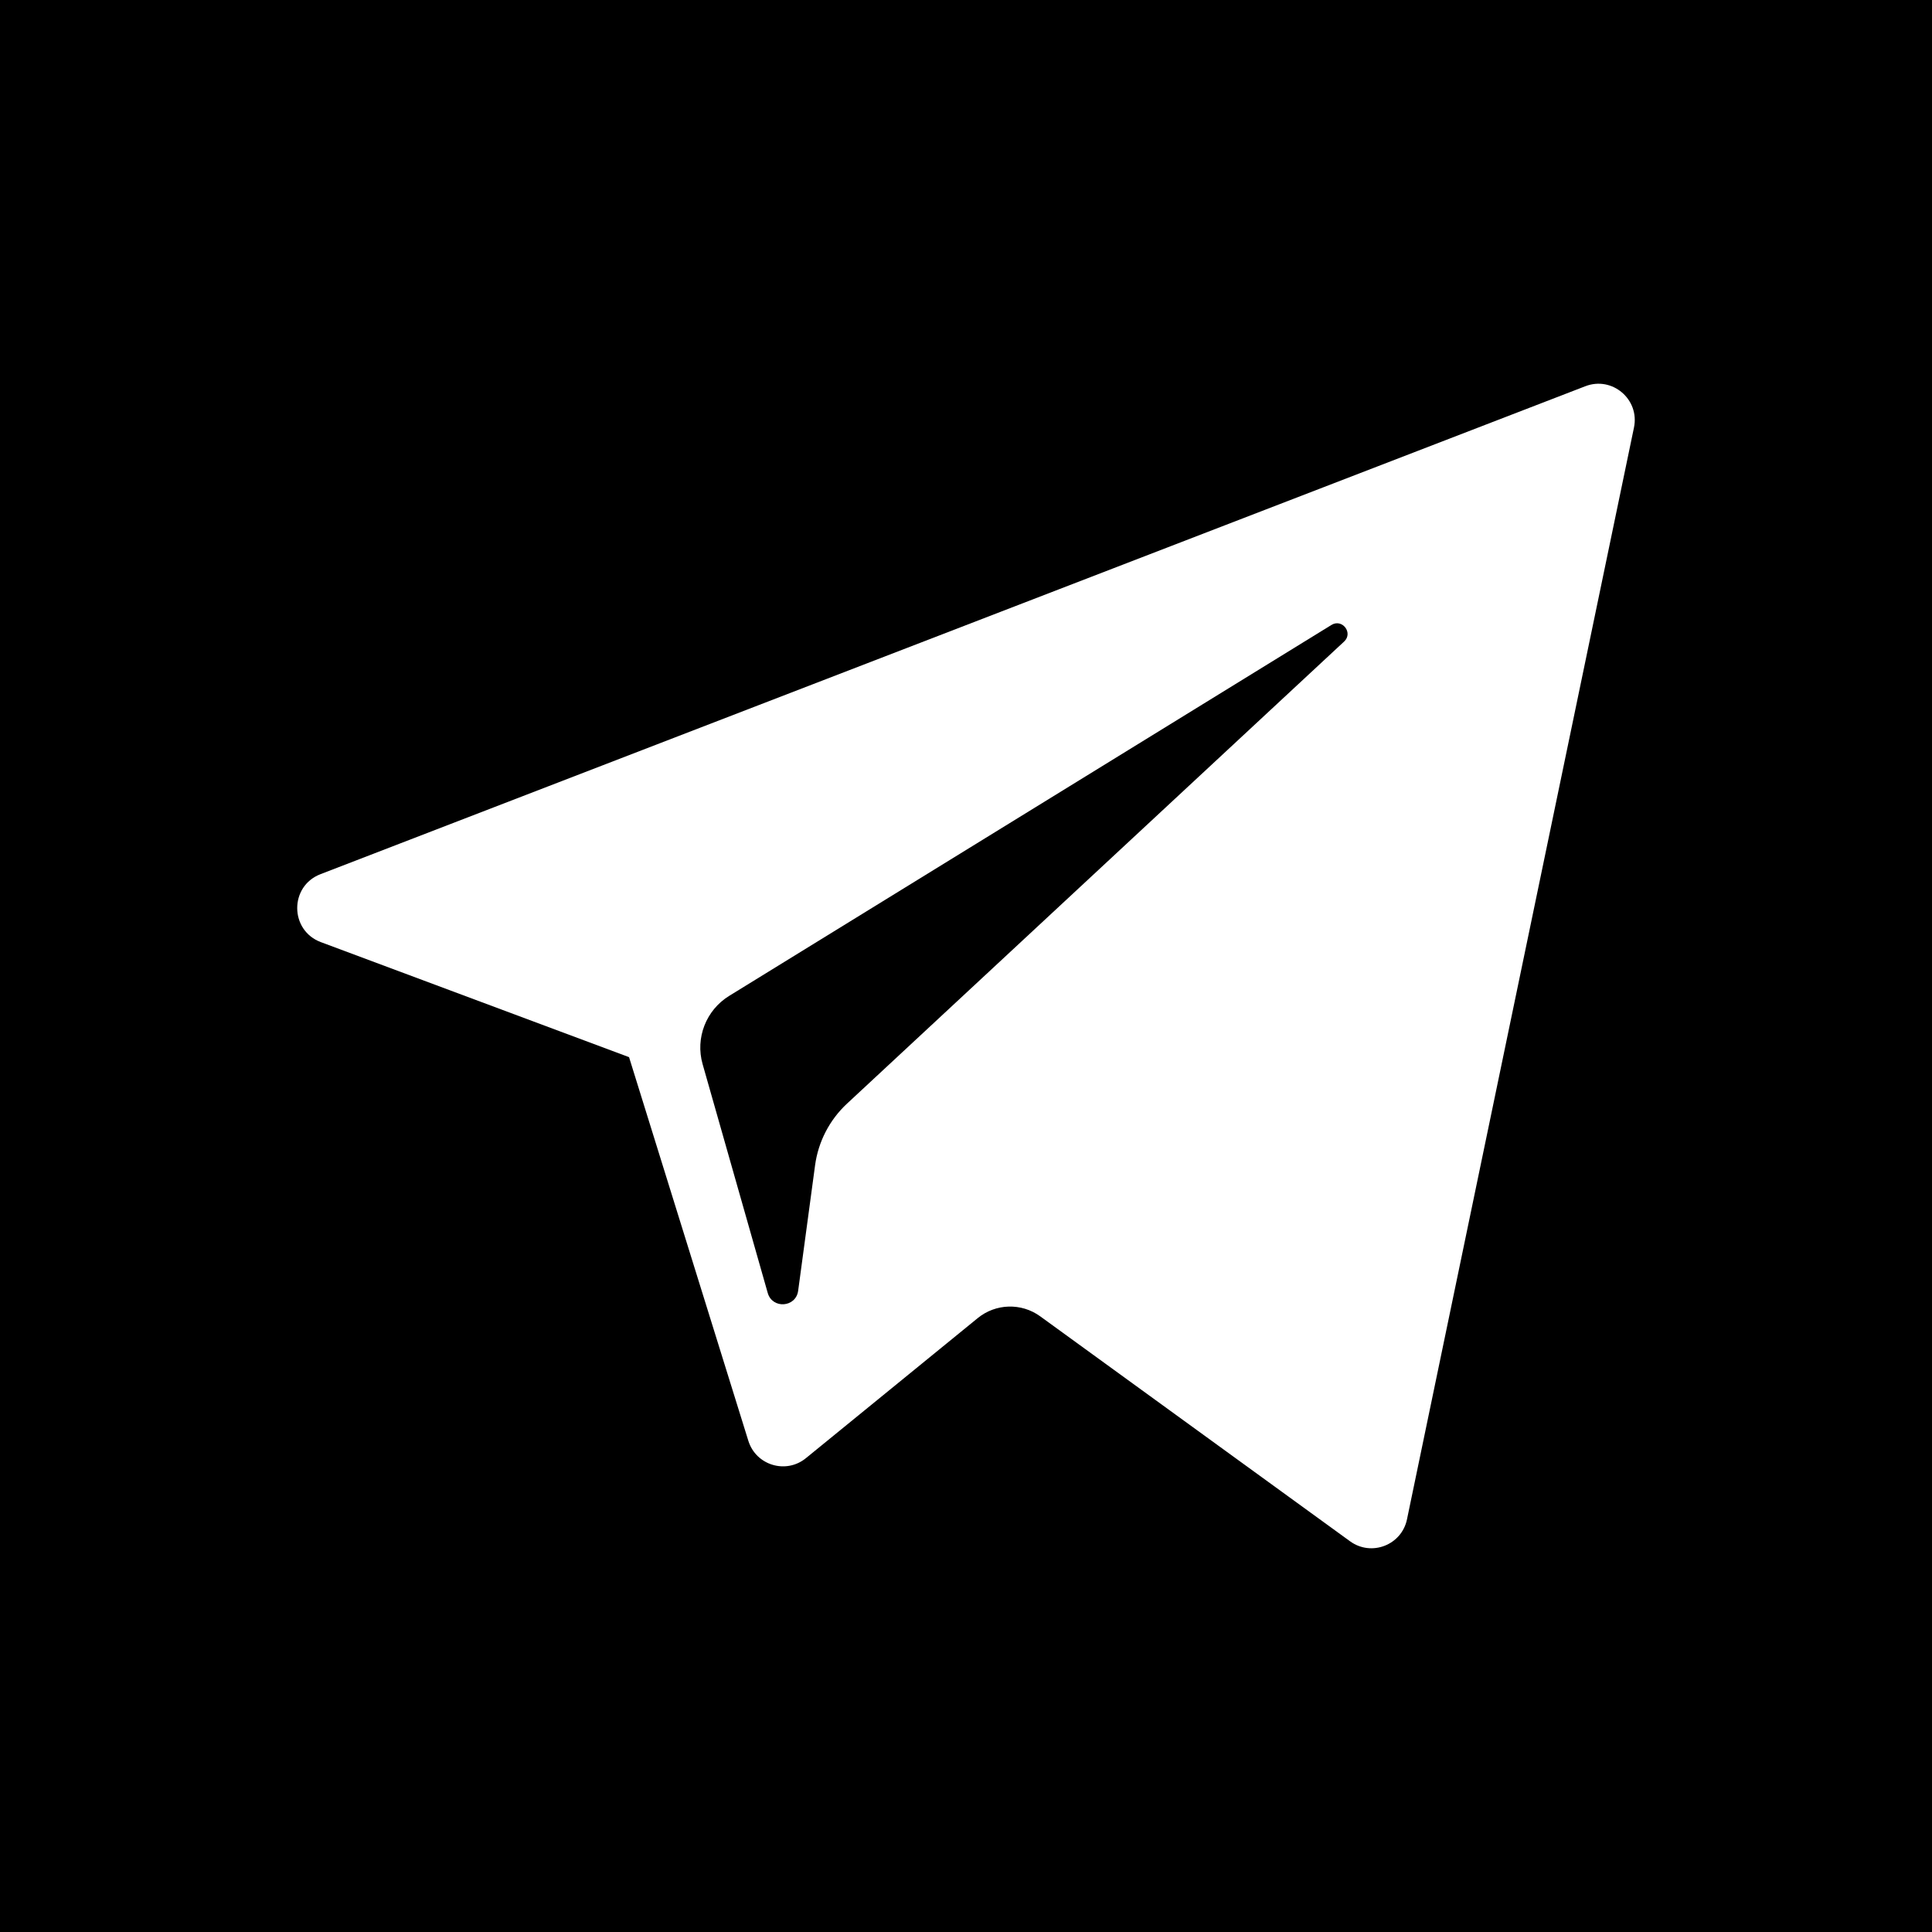
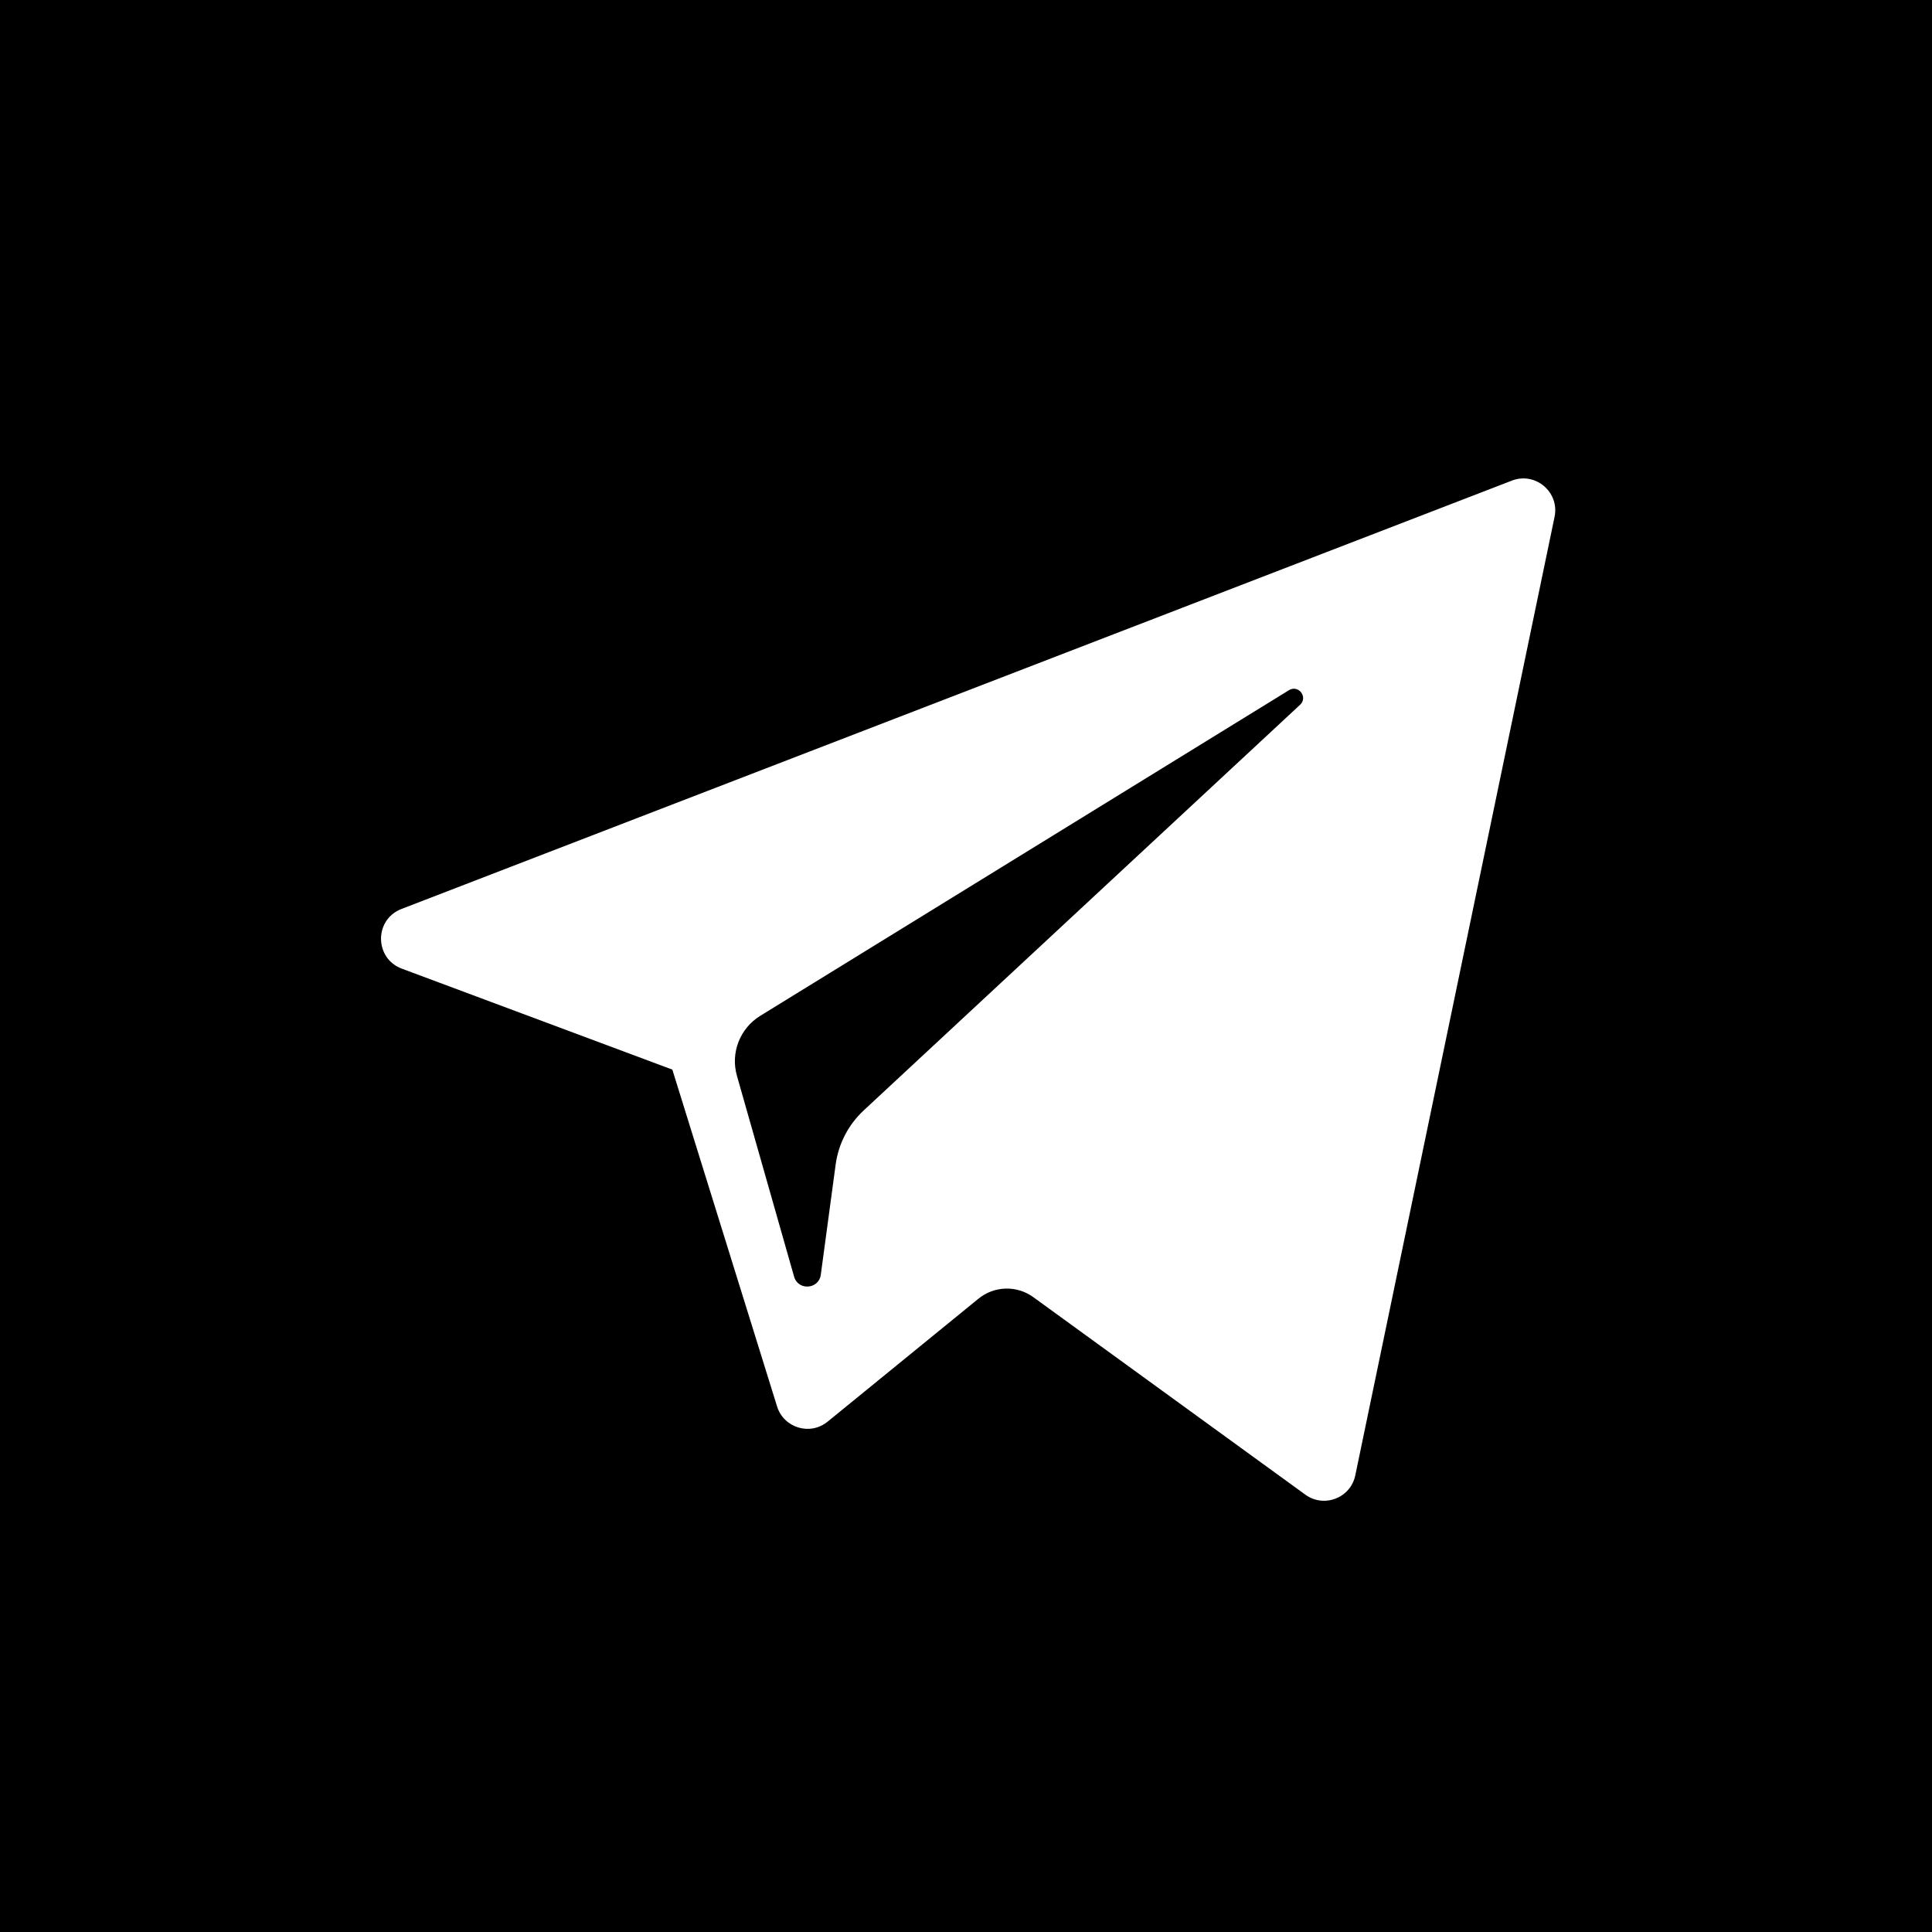
- <svg xmlns="http://www.w3.org/2000/svg" version="1.1" id="Layer_1" x="0px" y="0px" viewBox="0 0 455 455" style="enable-background:new 0 0 455 455;" xml:space="preserve">
-   <g>
-     <path style="fill-rule:evenodd;clip-rule:evenodd;" d="M0,0v455h455V0H0z M384.814,100.68l-53.458,257.136   c-1.259,6.071-8.378,8.822-13.401,5.172l-72.975-52.981c-4.43-3.217-10.471-3.046-14.712,0.412l-40.46,32.981   c-4.695,3.84-11.771,1.7-13.569-4.083l-28.094-90.351l-72.583-27.089c-7.373-2.762-7.436-13.171-0.084-16.003L373.36,90.959   C379.675,88.517,386.19,94.049,384.814,100.68z" />
-     <path style="fill-rule:evenodd;clip-rule:evenodd;" d="M313.567,147.179l-141.854,87.367c-5.437,3.355-7.996,9.921-6.242,16.068   l15.337,53.891c1.091,3.818,6.631,3.428,7.162-0.517l3.986-29.553c0.753-5.564,3.406-10.693,7.522-14.522l117.069-108.822   C318.739,149.061,316.115,145.614,313.567,147.179z" />
+ <svg xmlns="http://www.w3.org/2000/svg" id="svg2132" version="1.1" viewBox="0 0 120.385 120.385" height="120.385mm" width="120.385mm">
+   <defs id="defs2126" />
+   <g transform="translate(-59.24777,-78.05729)" id="layer1">
+     <g transform="matrix(0.232276,0,0,0.232276,66.73131,86.87719)" id="g2738">
+       <g id="g2681">
+         <path style="clip-rule:evenodd;fill-rule:evenodd" d="m -50.053,-47.752 0.575,547.628 553.956,-3.452 1.151,-544.751 z M 384.814,100.68 331.356,357.816 c -1.259,6.071 -8.378,8.822 -13.401,5.172 L 244.98,310.007 c -4.43,-3.217 -10.471,-3.046 -14.712,0.412 l -40.46,32.981 c -4.695,3.84 -11.771,1.7 -13.569,-4.083 L 148.145,248.966 75.562,221.877 c -7.373,-2.762 -7.436,-13.171 -0.084,-16.003 L 373.36,90.959 c 6.315,-2.442 12.83,3.09 11.454,9.721 z" id="path2677" />
+         <path style="clip-rule:evenodd;fill-rule:evenodd" d="m 313.567,147.179 -141.854,87.367 c -5.437,3.355 -7.996,9.921 -6.242,16.068 l 15.337,53.891 c 1.091,3.818 6.631,3.428 7.162,-0.517 l 3.986,-29.553 c 0.753,-5.564 3.406,-10.693 7.522,-14.522 L 316.547,151.091 c 2.192,-2.03 -0.432,-5.477 -2.98,-3.912 z" id="path2679" />
+       </g>
+       <g id="g2683">
+ </g>
+       <g id="g2685">
+ </g>
+       <g id="g2687">
+ </g>
+       <g id="g2689">
+ </g>
+       <g id="g2691">
+ </g>
+       <g id="g2693">
+ </g>
+       <g id="g2695">
+ </g>
+       <g id="g2697">
+ </g>
+       <g id="g2699">
+ </g>
+       <g id="g2701">
+ </g>
+       <g id="g2703">
+ </g>
+       <g id="g2705">
+ </g>
+       <g id="g2707">
+ </g>
+       <g id="g2709">
+ </g>
+       <g id="g2711">
+ </g>
+     </g>
  </g>
-   <g>
- </g>
-   <g>
- </g>
-   <g>
- </g>
-   <g>
- </g>
-   <g>
- </g>
-   <g>
- </g>
-   <g>
- </g>
-   <g>
- </g>
-   <g>
- </g>
-   <g>
- </g>
-   <g>
- </g>
-   <g>
- </g>
-   <g>
- </g>
-   <g>
- </g>
-   <g>
- </g>
</svg>
